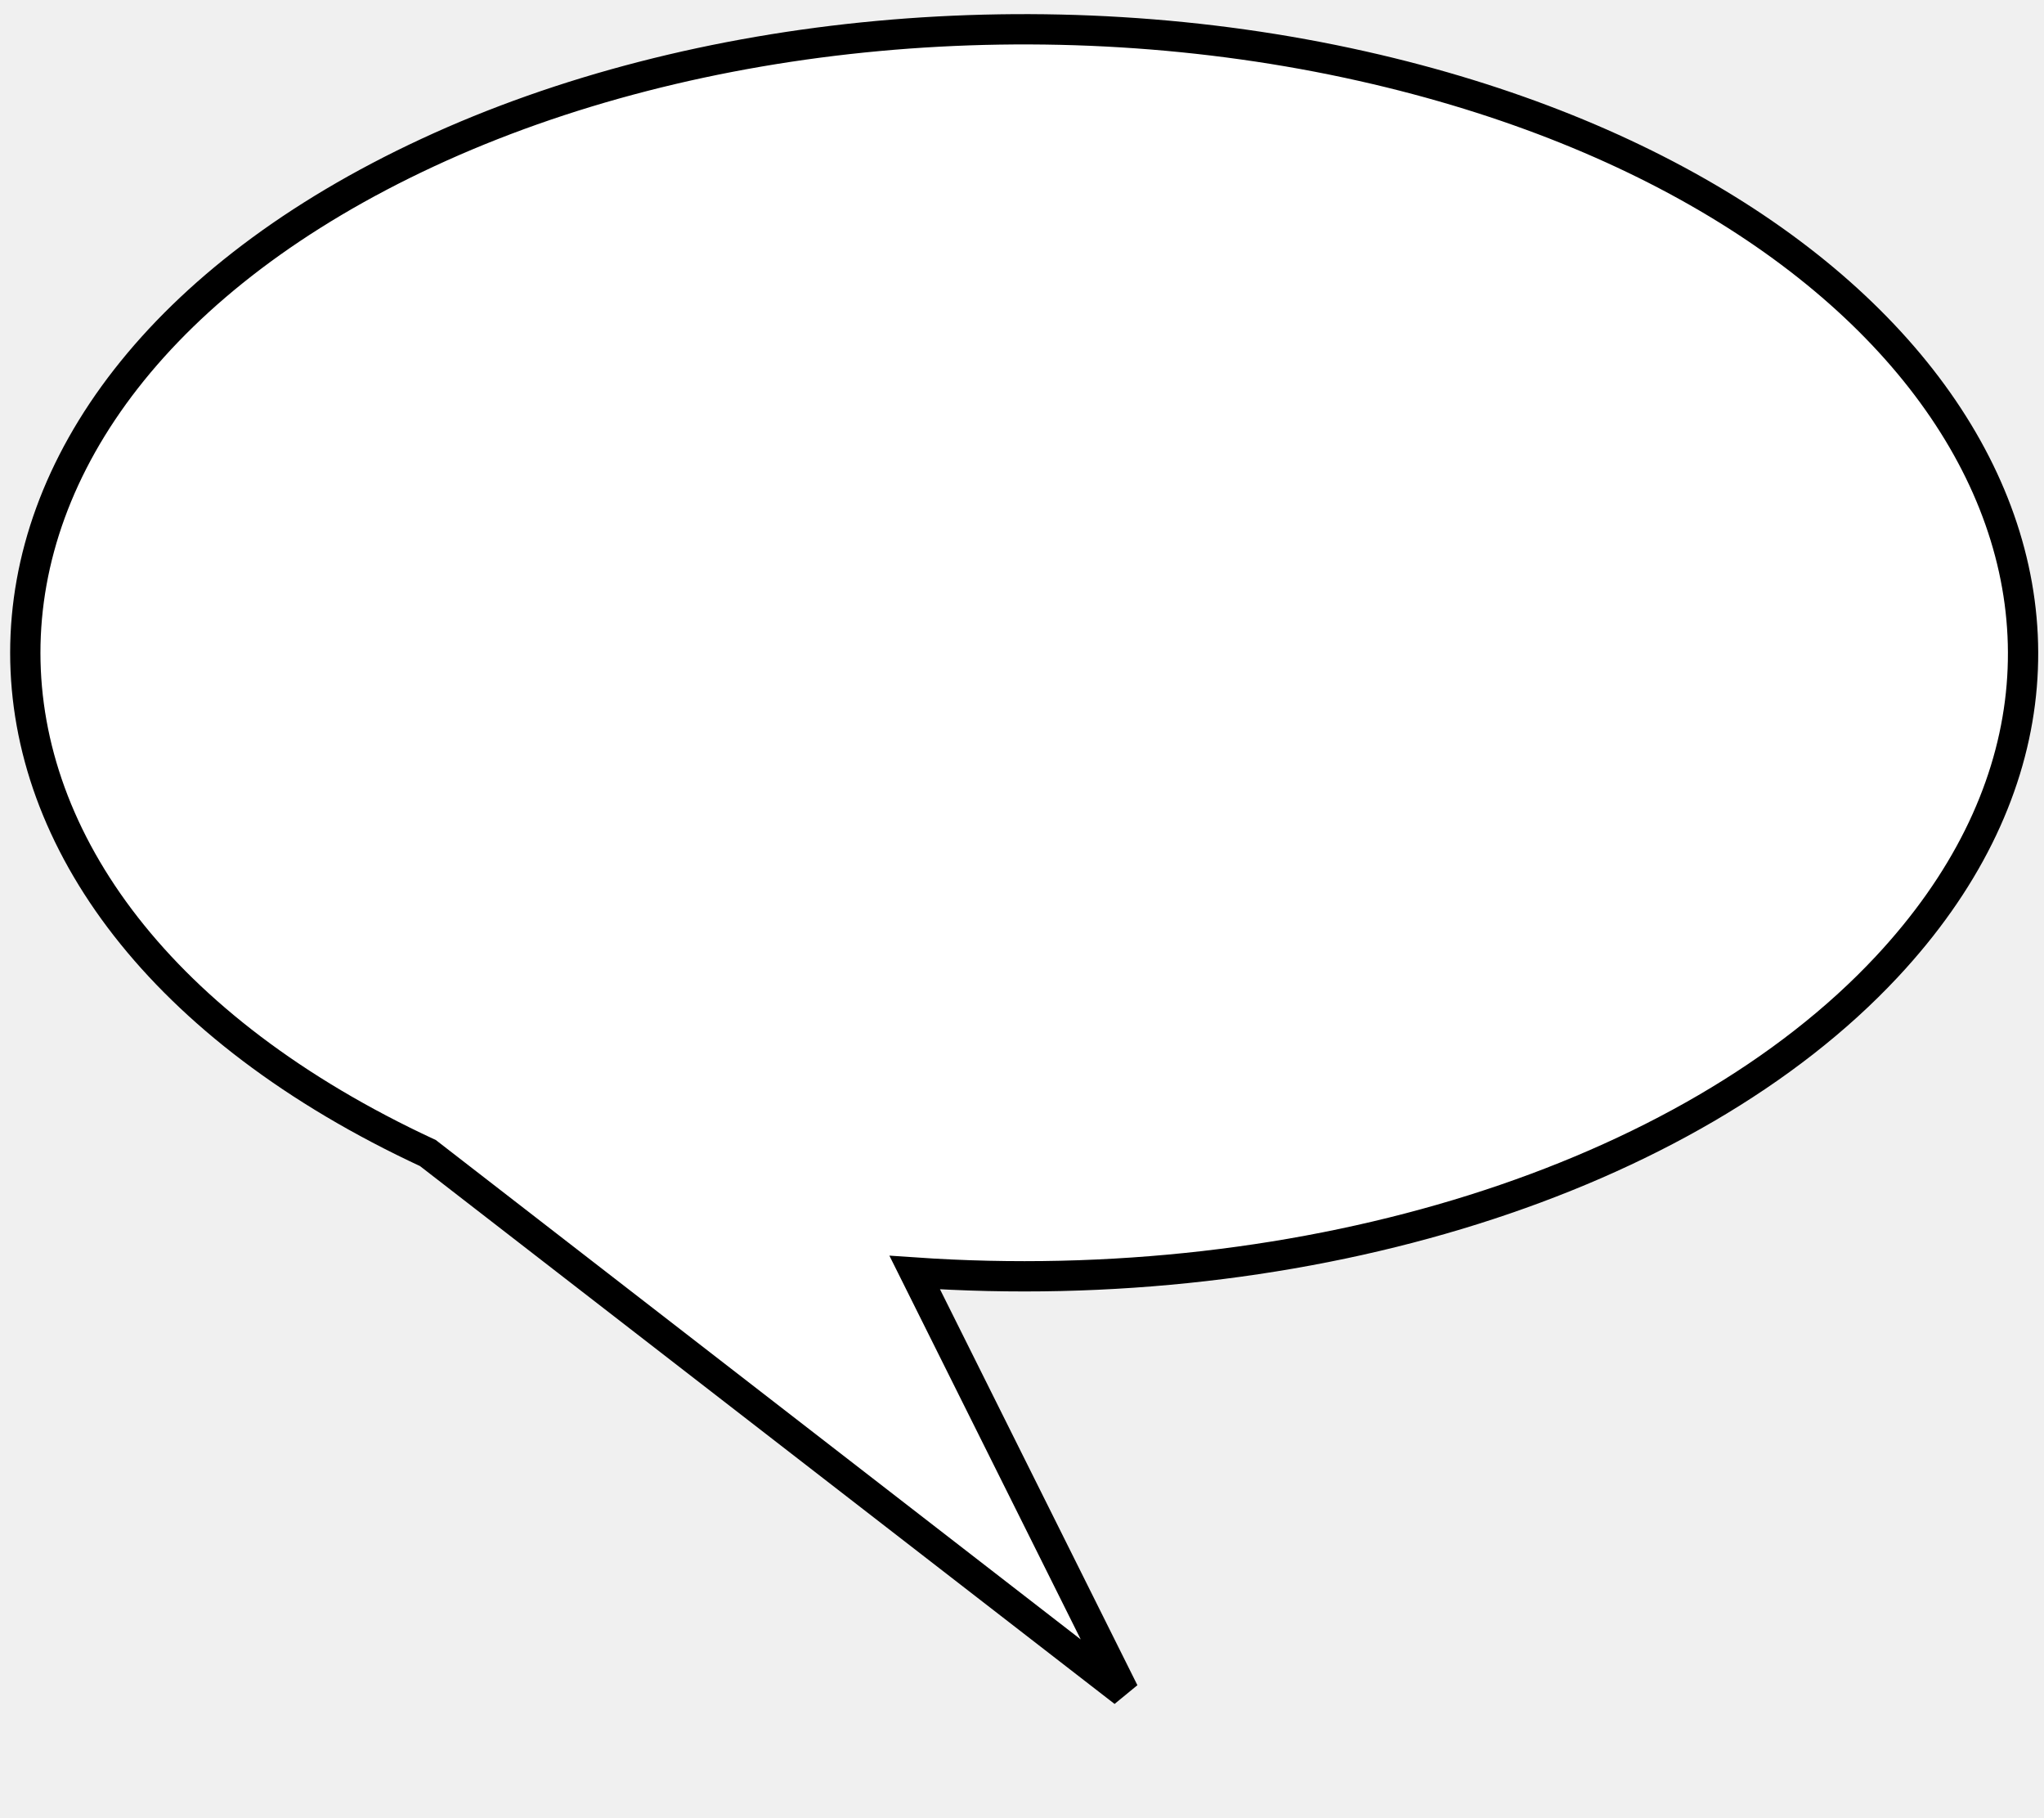
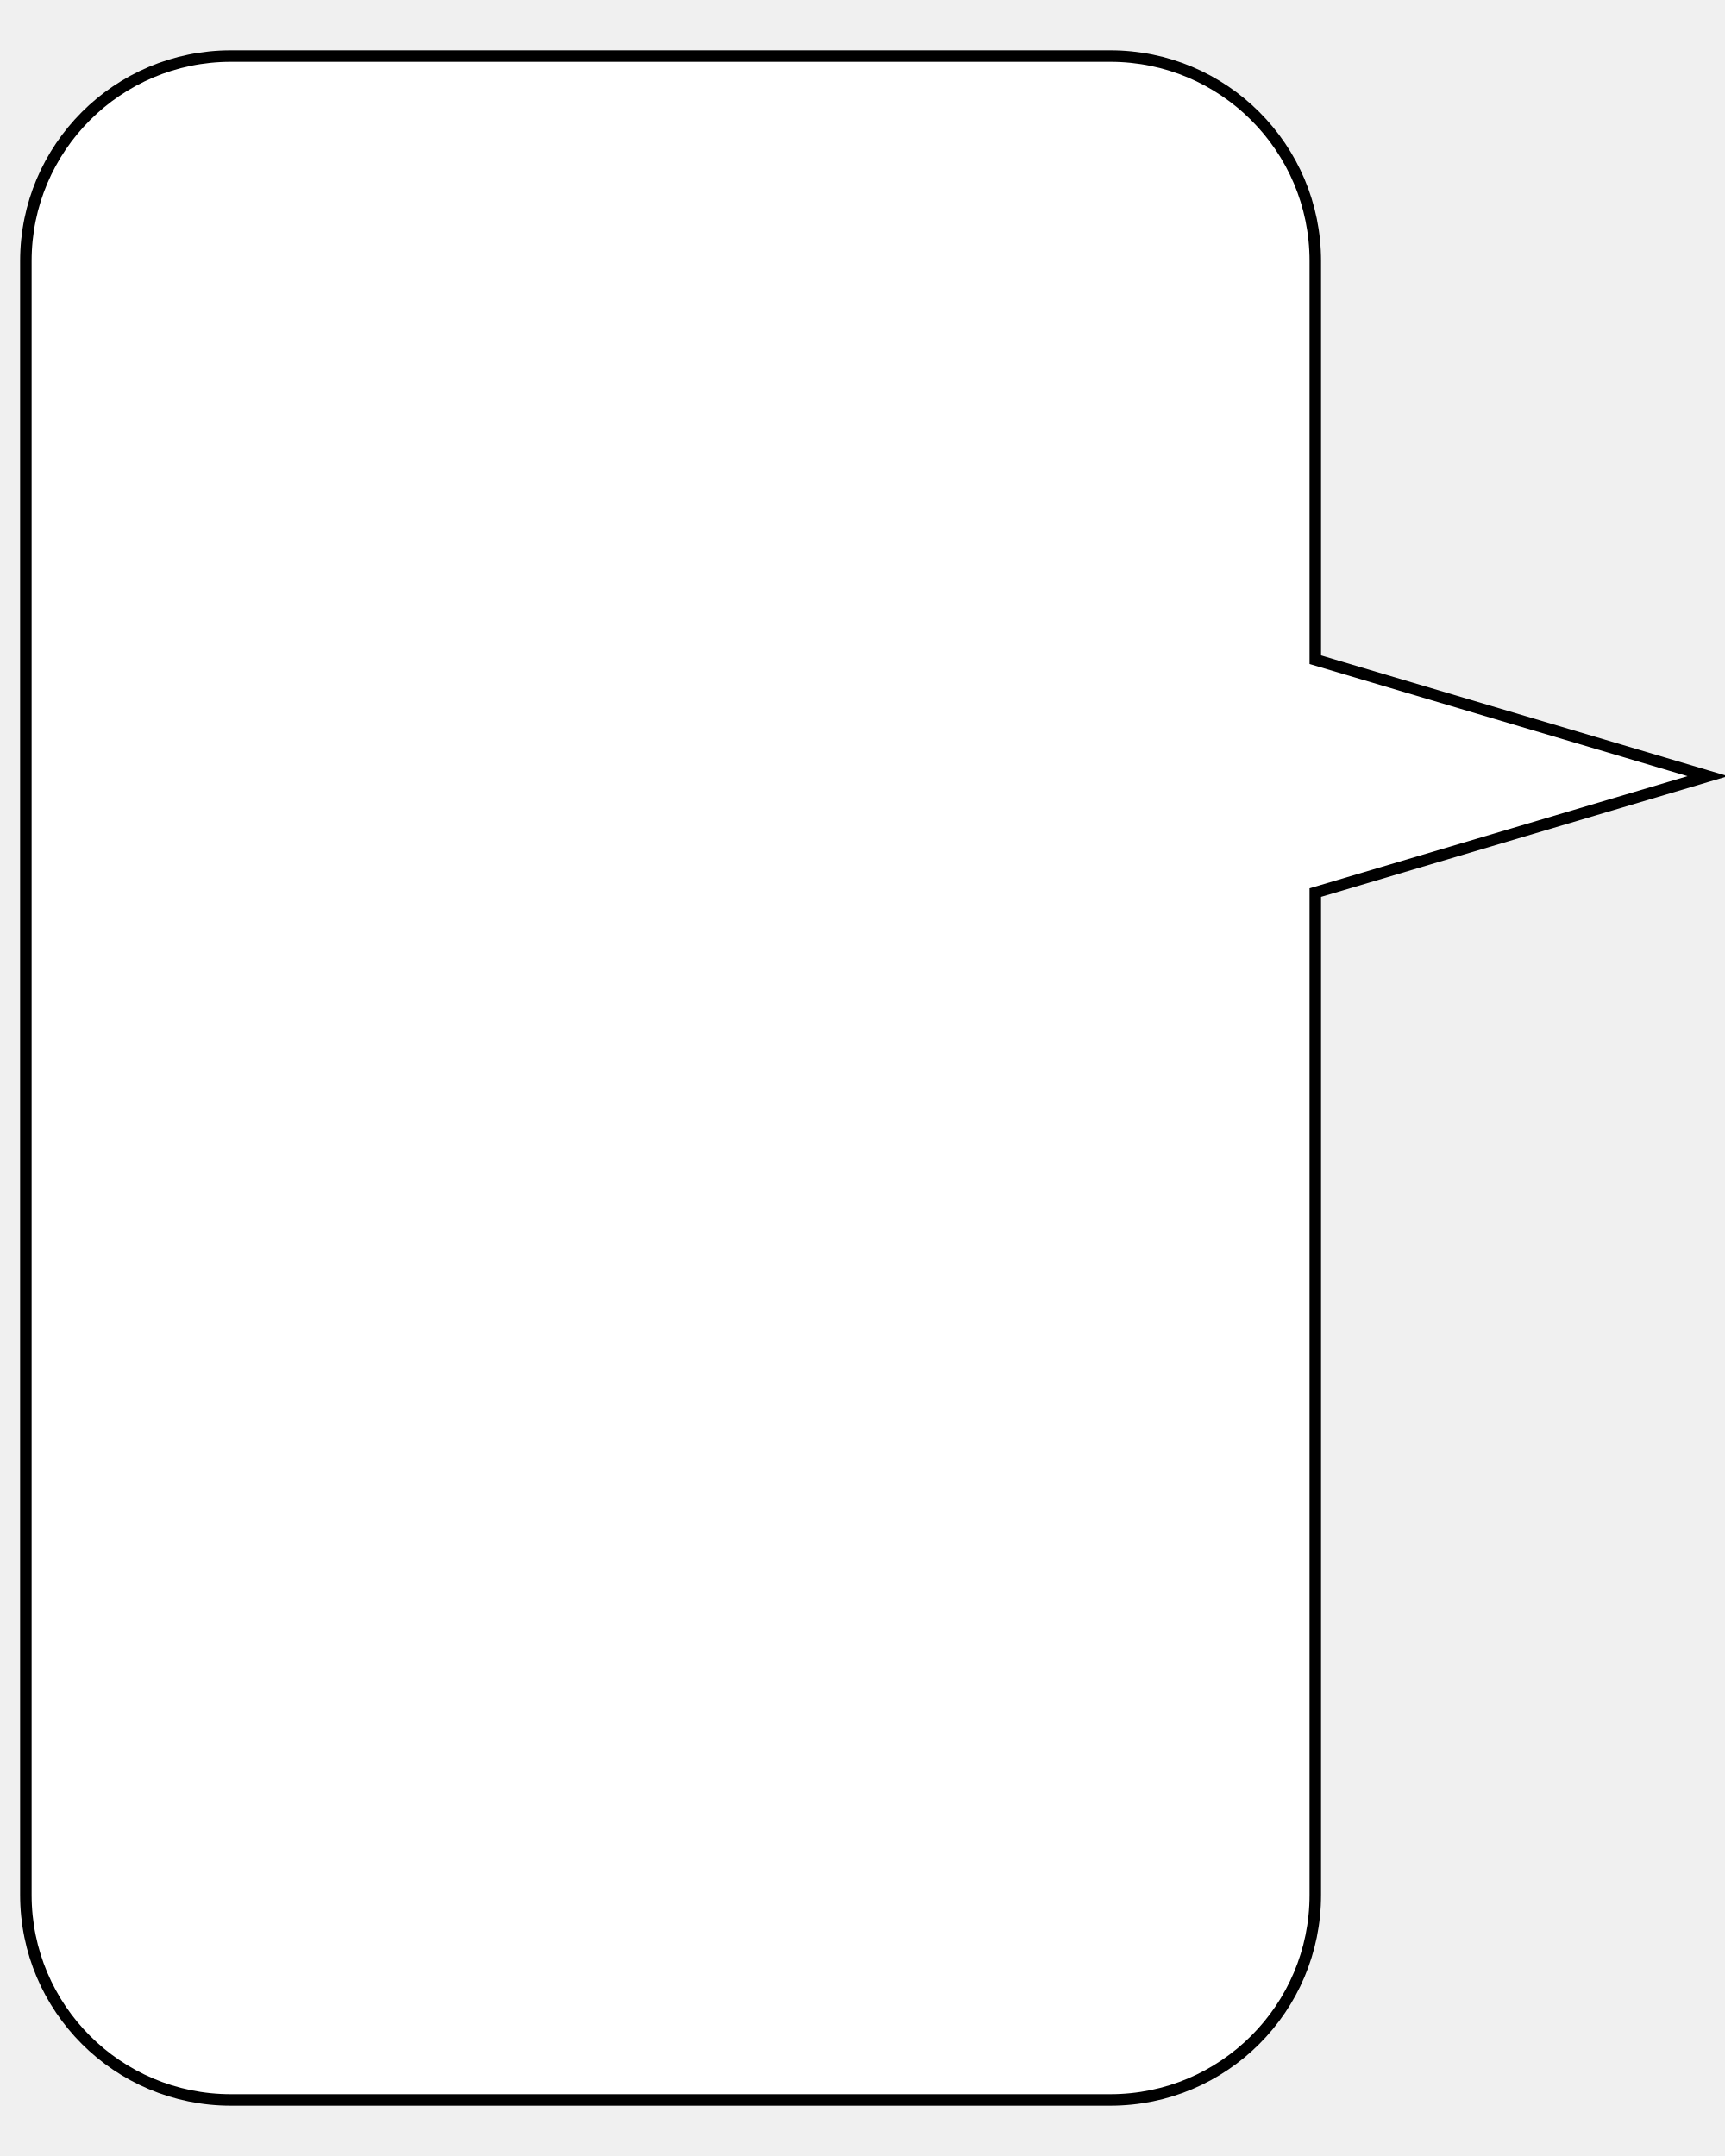
- <svg xmlns="http://www.w3.org/2000/svg" version="1.1" width="450" height="400">
+ <svg xmlns="http://www.w3.org/2000/svg" version="1.1" width="400" height="500">
  <defs>
    <clipPath id="clip_dp_001" clipPathUnits="userSpaceOnUse" clip-rule="nonzero">
-       <path d="M 0,0 L 450,0 L 450,400 L 0,400 Z " clip-rule="nonzero" />
+       <path d="M 0,0 L 400,0 L 400,500 L 0,500 Z " clip-rule="nonzero" />
    </clipPath>
  </defs>
  <g id="dp_dp001" clip-path="url(#clip_dp_001)">
    <g id="clip">
-       <path id="dp_path002" fill="white" fill-rule="evenodd" stroke="black" stroke-width="6.667" d="M 201.384,280.087 C 287.744,286.02 371.603,259.653 415.368,212.808 C 484.569,138.74 429.212,43.641 299.975,14.573 C 230.623,-1.025 153.36,6.107 94.212,33.568 C -23.979,88.441 -23.979,198.916 94.212,253.789 L 247.423,372.399 Z " />
+       <path id="dp_path002" fill="white" fill-rule="evenodd" stroke="black" stroke-width="2.667" stroke-linecap="round" d="M 6,60.54 C 6,34.284 27.285,12.999 53.541,12.999 L 257.459,12.999 C 283.715,12.999 305,34.284 305,60.54 L 305,153 L 396,180 L 305,207 L 305,439.457 C 305,465.713 283.715,486.999 257.459,486.999 L 53.541,486.999 C 27.285,486.999 6,465.713 6,439.457 Z " />
    </g>
  </g>
</svg>
